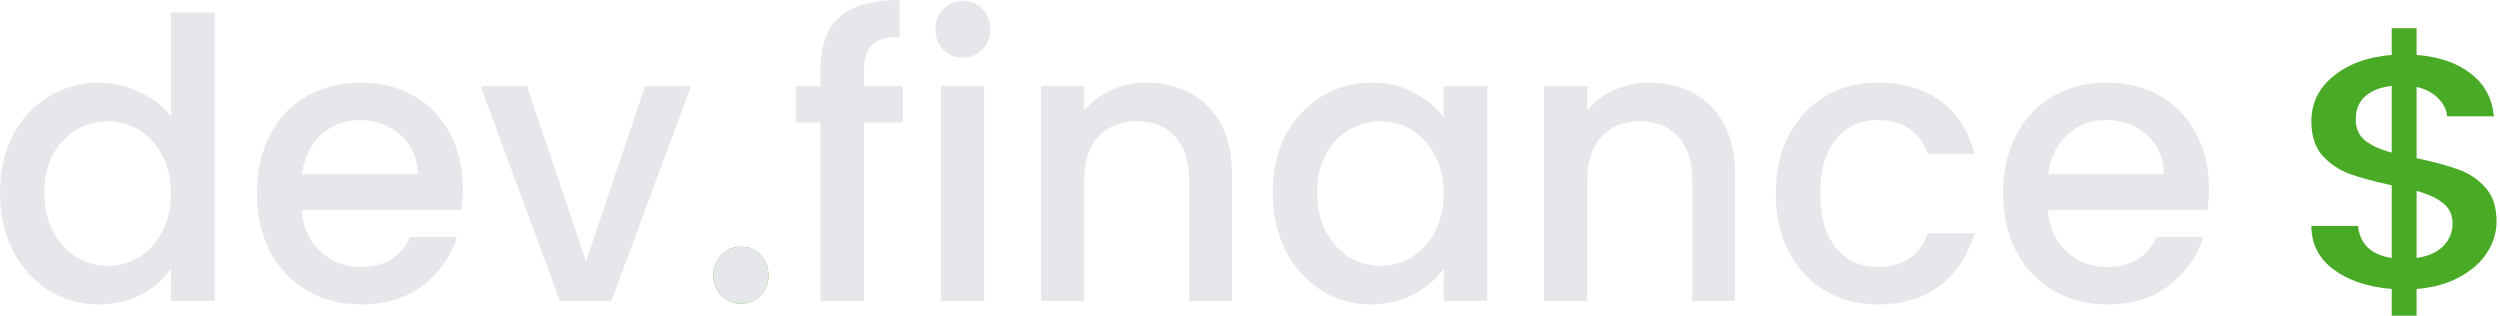
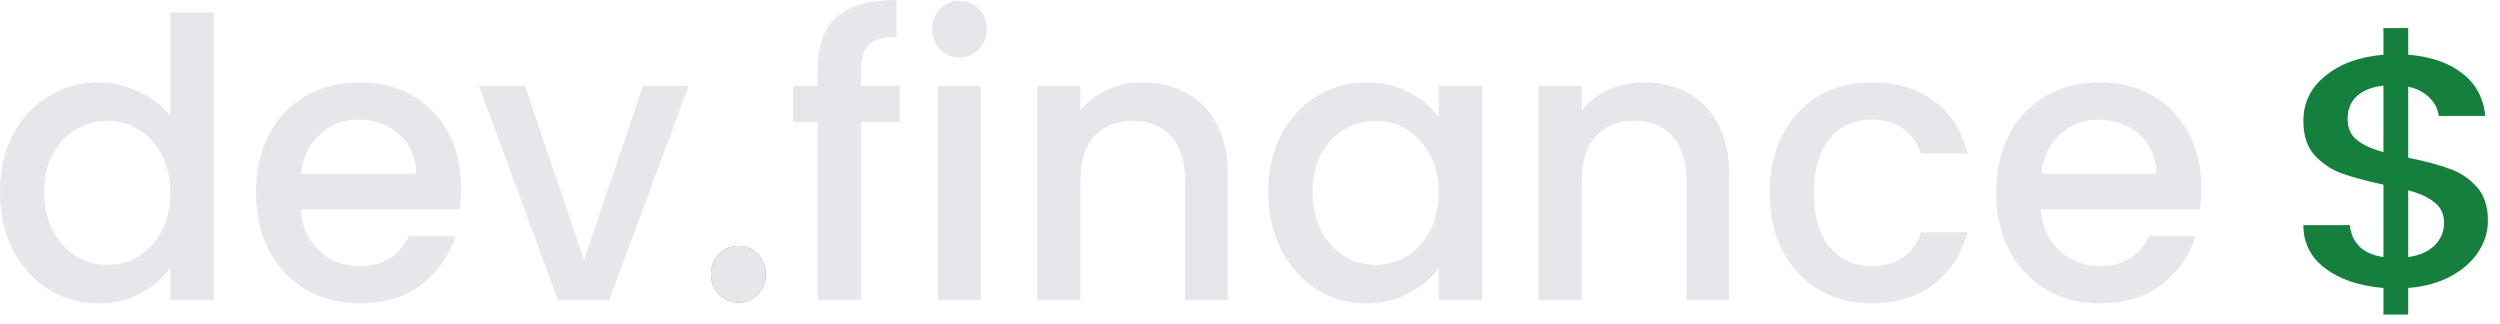
- <svg xmlns="http://www.w3.org/2000/svg" width="293" height="37" viewBox="0 0 293 37" fill="none">
-   <path d="M86.861 35.587C85.943 35.587 85.173 35.267 84.551 34.628C83.929 33.988 83.618 33.197 83.618 32.252C83.618 31.308 83.929 30.517 84.551 29.877C85.173 29.237 85.943 28.918 86.861 28.918C87.75 28.918 88.505 29.237 89.127 29.877C89.749 30.517 90.06 31.308 90.06 32.252C90.06 33.197 89.749 33.988 89.127 34.628C88.505 35.267 87.75 35.587 86.861 35.587Z" fill="#49AA26" />
-   <path d="M0 22.567C0 20.04 0.504 17.801 1.511 15.852C2.547 13.903 3.939 12.395 5.687 11.329C7.464 10.233 9.434 9.685 11.596 9.685C13.195 9.685 14.765 10.05 16.305 10.781C17.875 11.482 19.119 12.426 20.037 13.614V1.462H25.146V35.267H20.037V31.476C19.208 32.694 18.053 33.699 16.572 34.491C15.12 35.283 13.447 35.679 11.551 35.679C9.419 35.679 7.464 35.13 5.687 34.034C3.939 32.907 2.547 31.354 1.511 29.374C0.504 27.364 0 25.095 0 22.567ZM20.037 22.659C20.037 20.923 19.682 19.415 18.971 18.136C18.29 16.857 17.386 15.883 16.261 15.213C15.135 14.543 13.921 14.207 12.618 14.207C11.314 14.207 10.1 14.543 8.974 15.213C7.849 15.852 6.931 16.811 6.22 18.09C5.539 19.339 5.198 20.831 5.198 22.567C5.198 24.303 5.539 25.826 6.22 27.136C6.931 28.445 7.849 29.45 8.974 30.151C10.13 30.821 11.344 31.156 12.618 31.156C13.921 31.156 15.135 30.821 16.261 30.151C17.386 29.481 18.29 28.506 18.971 27.227C19.682 25.918 20.037 24.395 20.037 22.659Z" fill="#E5E7EB" />
-   <path d="M54.235 22.065C54.235 23.009 54.176 23.862 54.057 24.623H35.353C35.501 26.633 36.227 28.247 37.53 29.466C38.833 30.684 40.432 31.293 42.328 31.293C45.053 31.293 46.978 30.12 48.104 27.775H53.568C52.828 30.09 51.48 31.994 49.525 33.486C47.6 34.948 45.201 35.679 42.328 35.679C39.988 35.679 37.885 35.146 36.019 34.08C34.183 32.983 32.732 31.46 31.665 29.511C30.629 27.532 30.11 25.248 30.11 22.659C30.11 20.07 30.614 17.801 31.621 15.852C32.658 13.873 34.094 12.35 35.931 11.284C37.796 10.218 39.929 9.685 42.328 9.685C44.638 9.685 46.697 10.203 48.504 11.238C50.31 12.274 51.717 13.735 52.724 15.624C53.731 17.481 54.235 19.628 54.235 22.065ZM48.948 20.42C48.918 18.502 48.252 16.964 46.949 15.806C45.645 14.649 44.031 14.07 42.106 14.07C40.358 14.07 38.863 14.649 37.619 15.806C36.375 16.933 35.634 18.471 35.397 20.42H48.948Z" fill="#E5E7EB" />
-   <path d="M68.682 30.608L75.613 10.096H80.989L71.659 35.267H65.617L56.331 10.096H61.752L68.682 30.608Z" fill="#E5E7EB" />
-   <path d="M86.861 35.587C85.943 35.587 85.173 35.267 84.551 34.628C83.929 33.988 83.618 33.197 83.618 32.252C83.618 31.308 83.929 30.516 84.551 29.877C85.173 29.237 85.943 28.918 86.861 28.918C87.749 28.918 88.505 29.237 89.127 29.877C89.749 30.516 90.06 31.308 90.06 32.252C90.06 33.197 89.749 33.988 89.127 34.628C88.505 35.267 87.749 35.587 86.861 35.587Z" fill="#E5E7EB" />
-   <path d="M105.797 14.345H101.265V35.267H96.156V14.345H93.268V10.096H96.156V8.314C96.156 5.421 96.896 3.32 98.377 2.01C99.888 0.67 102.242 0 105.441 0V4.34C103.901 4.34 102.82 4.644 102.198 5.254C101.576 5.832 101.265 6.852 101.265 8.314V10.096H105.797V14.345Z" fill="#E5E7EB" />
-   <path d="M112.862 6.761C111.944 6.761 111.174 6.441 110.552 5.802C109.93 5.162 109.619 4.37 109.619 3.426C109.619 2.482 109.93 1.69 110.552 1.051C111.174 0.411 111.944 0.091 112.862 0.091C113.751 0.091 114.506 0.411 115.128 1.051C115.75 1.69 116.061 2.482 116.061 3.426C116.061 4.37 115.75 5.162 115.128 5.802C114.506 6.441 113.751 6.761 112.862 6.761ZM115.35 10.096V35.267H110.285V10.096H115.35Z" fill="#E5E7EB" />
-   <path d="M134.351 9.685C136.276 9.685 137.994 10.096 139.504 10.918C141.044 11.741 142.244 12.959 143.103 14.573C143.962 16.187 144.391 18.136 144.391 20.42V35.267H139.371V21.197C139.371 18.943 138.823 17.223 137.727 16.035C136.631 14.817 135.136 14.207 133.24 14.207C131.344 14.207 129.834 14.817 128.708 16.035C127.612 17.223 127.064 18.943 127.064 21.197V35.267H122V10.096H127.064V12.974C127.894 11.938 128.945 11.132 130.219 10.553C131.522 9.974 132.899 9.685 134.351 9.685Z" fill="#E5E7EB" />
-   <path d="M149.164 22.567C149.164 20.04 149.667 17.801 150.674 15.852C151.711 13.903 153.103 12.395 154.85 11.329C156.627 10.233 158.582 9.685 160.715 9.685C162.64 9.685 164.314 10.081 165.735 10.873C167.187 11.634 168.342 12.593 169.201 13.751V10.096H174.31V35.267H169.201V31.521C168.342 32.709 167.172 33.699 165.691 34.491C164.21 35.283 162.522 35.679 160.626 35.679C158.523 35.679 156.598 35.13 154.85 34.034C153.103 32.907 151.711 31.354 150.674 29.374C149.667 27.364 149.164 25.095 149.164 22.567ZM169.201 22.659C169.201 20.923 168.845 19.415 168.134 18.136C167.453 16.857 166.55 15.883 165.424 15.213C164.299 14.543 163.084 14.207 161.781 14.207C160.478 14.207 159.264 14.543 158.138 15.213C157.013 15.852 156.094 16.811 155.383 18.09C154.702 19.339 154.362 20.831 154.362 22.567C154.362 24.303 154.702 25.826 155.383 27.136C156.094 28.445 157.013 29.45 158.138 30.151C159.293 30.821 160.508 31.156 161.781 31.156C163.084 31.156 164.299 30.821 165.424 30.151C166.55 29.481 167.453 28.506 168.134 27.227C168.845 25.918 169.201 24.395 169.201 22.659Z" fill="#E5E7EB" />
-   <path d="M193.313 9.685C195.238 9.685 196.956 10.096 198.467 10.918C200.007 11.741 201.207 12.959 202.066 14.573C202.924 16.187 203.354 18.136 203.354 20.42V35.267H198.334V21.197C198.334 18.943 197.786 17.223 196.69 16.035C195.594 14.817 194.098 14.207 192.202 14.207C190.307 14.207 188.796 14.817 187.671 16.035C186.575 17.223 186.027 18.943 186.027 21.197V35.267H180.962V10.096H186.027V12.974C186.856 11.938 187.908 11.132 189.181 10.553C190.485 9.974 191.862 9.685 193.313 9.685Z" fill="#E5E7EB" />
-   <path d="M208.126 22.659C208.126 20.07 208.63 17.801 209.637 15.852C210.673 13.873 212.095 12.35 213.902 11.284C215.709 10.218 217.782 9.685 220.122 9.685C223.084 9.685 225.527 10.416 227.452 11.878C229.407 13.309 230.725 15.365 231.406 18.045H225.942C225.497 16.796 224.787 15.822 223.809 15.121C222.832 14.421 221.603 14.07 220.122 14.07C218.048 14.07 216.39 14.832 215.146 16.355C213.931 17.847 213.324 19.948 213.324 22.659C213.324 25.369 213.931 27.486 215.146 29.009C216.39 30.532 218.048 31.293 220.122 31.293C223.054 31.293 224.994 29.968 225.942 27.319H231.406C230.696 29.877 229.363 31.917 227.408 33.44C225.453 34.932 223.024 35.679 220.122 35.679C217.782 35.679 215.709 35.146 213.902 34.08C212.095 32.983 210.673 31.46 209.637 29.511C208.63 27.532 208.126 25.248 208.126 22.659Z" fill="#E5E7EB" />
-   <path d="M258.89 22.065C258.89 23.009 258.831 23.862 258.712 24.623H240.008C240.156 26.633 240.882 28.247 242.185 29.466C243.488 30.684 245.088 31.293 246.983 31.293C249.708 31.293 251.633 30.12 252.759 27.775H258.224C257.483 30.09 256.135 31.994 254.181 33.486C252.255 34.948 249.856 35.679 246.983 35.679C244.643 35.679 242.54 35.146 240.674 34.08C238.838 32.983 237.387 31.46 236.321 29.511C235.284 27.532 234.766 25.248 234.766 22.659C234.766 20.07 235.269 17.801 236.276 15.852C237.313 13.873 238.749 12.35 240.586 11.284C242.452 10.218 244.584 9.685 246.983 9.685C249.294 9.685 251.352 10.203 253.159 11.238C254.966 12.274 256.372 13.735 257.379 15.624C258.386 17.481 258.89 19.628 258.89 22.065ZM253.603 20.42C253.573 18.502 252.907 16.964 251.604 15.806C250.301 14.649 248.686 14.07 246.761 14.07C245.014 14.07 243.518 14.649 242.274 15.806C241.03 16.933 240.289 18.471 240.053 20.42H253.603Z" fill="#E5E7EB" />
-   <path d="M292.595 25.974C292.595 27.264 292.222 28.476 291.474 29.611C290.757 30.746 289.681 31.7 288.246 32.474C286.841 33.247 285.167 33.712 283.224 33.866V37H280.309V33.866C277.499 33.634 275.227 32.873 273.494 31.584C271.76 30.294 270.893 28.592 270.893 26.477H276.363C276.453 27.483 276.827 28.321 277.484 28.992C278.142 29.637 279.084 30.049 280.309 30.23V21.719C278.306 21.28 276.677 20.842 275.422 20.403C274.166 19.939 273.09 19.217 272.193 18.237C271.326 17.257 270.893 15.916 270.893 14.213C270.893 12.073 271.76 10.306 273.494 8.913C275.227 7.495 277.499 6.669 280.309 6.437V3.304H283.224V6.437C285.854 6.644 287.962 7.366 289.546 8.604C291.161 9.816 292.072 11.492 292.282 13.633H286.811C286.721 12.834 286.363 12.124 285.735 11.505C285.107 10.86 284.27 10.422 283.224 10.19V18.546C285.227 18.959 286.856 19.397 288.111 19.862C289.367 20.3 290.428 21.009 291.295 21.989C292.162 22.944 292.595 24.272 292.595 25.974ZM276.094 13.981C276.094 15.039 276.453 15.864 277.17 16.457C277.918 17.05 278.964 17.527 280.309 17.889V10.074C279.024 10.203 277.993 10.602 277.215 11.273C276.468 11.944 276.094 12.846 276.094 13.981ZM283.224 30.23C284.539 30.049 285.57 29.598 286.318 28.876C287.065 28.128 287.439 27.238 287.439 26.206C287.439 25.175 287.065 24.375 286.318 23.808C285.6 23.215 284.569 22.737 283.224 22.376V30.23Z" fill="#49AA26" />
+ <svg xmlns="http://www.w3.org/2000/svg" width="178" height="23" viewBox="0 0 178 23" fill="none">
+   <path d="M52.587 21.545C52.031 21.545 51.564 21.351 51.188 20.964C50.811 20.577 50.623 20.097 50.623 19.526C50.623 18.954 50.811 18.475 51.188 18.088C51.564 17.7 52.031 17.507 52.587 17.507C53.124 17.507 53.582 17.7 53.958 18.088C54.335 18.475 54.523 18.954 54.523 19.526C54.523 20.097 54.335 20.577 53.958 20.964C53.582 21.351 53.124 21.545 52.587 21.545Z" fill="#49AA26" />
+   <path d="M0 13.662C0 12.132 0.305 10.777 0.914 9.597C1.542 8.417 2.385 7.504 3.443 6.859C4.519 6.195 5.711 5.863 7.02 5.863C7.988 5.863 8.939 6.085 9.871 6.527C10.822 6.951 11.575 7.523 12.13 8.242V0.885H15.224V21.351H12.13V19.056C11.629 19.793 10.929 20.401 10.033 20.881C9.154 21.36 8.141 21.6 6.993 21.6C5.702 21.6 4.519 21.268 3.443 20.604C2.385 19.922 1.542 18.982 0.914 17.783C0.305 16.567 0 15.193 0 13.662ZM12.13 13.718C12.13 12.667 11.915 11.754 11.485 10.98C11.073 10.205 10.526 9.615 9.844 9.21C9.163 8.804 8.428 8.601 7.639 8.601C6.85 8.601 6.115 8.804 5.433 9.21C4.752 9.597 4.196 10.178 3.766 10.952C3.353 11.708 3.147 12.611 3.147 13.662C3.147 14.713 3.353 15.635 3.766 16.428C4.196 17.221 4.752 17.829 5.433 18.253C6.133 18.659 6.868 18.862 7.639 18.862C8.428 18.862 9.163 18.659 9.844 18.253C10.526 17.848 11.073 17.258 11.485 16.483C11.915 15.691 12.13 14.769 12.13 13.718Z" fill="#E5E7EB" />
+   <path d="M32.834 13.358C32.834 13.93 32.798 14.446 32.727 14.907H21.403C21.492 16.124 21.932 17.101 22.721 17.839C23.51 18.576 24.478 18.945 25.626 18.945C27.275 18.945 28.441 18.235 29.122 16.815H32.431C31.982 18.217 31.166 19.369 29.983 20.273C28.817 21.157 27.365 21.6 25.626 21.6C24.209 21.6 22.936 21.277 21.806 20.632C20.695 19.968 19.816 19.046 19.17 17.866C18.543 16.668 18.229 15.285 18.229 13.718C18.229 12.151 18.534 10.777 19.143 9.597C19.771 8.398 20.641 7.477 21.753 6.831C22.882 6.186 24.173 5.863 25.626 5.863C27.024 5.863 28.27 6.177 29.364 6.804C30.458 7.43 31.31 8.315 31.919 9.459C32.529 10.583 32.834 11.883 32.834 13.358ZM29.633 12.363C29.615 11.201 29.212 10.27 28.423 9.569C27.634 8.869 26.657 8.518 25.491 8.518C24.433 8.518 23.528 8.869 22.775 9.569C22.021 10.252 21.573 11.183 21.43 12.363H29.633Z" fill="#E5E7EB" />
+   <path d="M41.581 18.53L45.776 6.112H49.031L43.383 21.351H39.725L34.103 6.112H37.385L41.581 18.53Z" fill="#E5E7EB" />
+   <path d="M52.586 21.545C52.03 21.545 51.564 21.351 51.187 20.964C50.811 20.577 50.623 20.097 50.623 19.526C50.623 18.954 50.811 18.475 51.187 18.088C51.564 17.7 52.03 17.507 52.586 17.507C53.124 17.507 53.581 17.7 53.958 18.088C54.334 18.475 54.523 18.954 54.523 19.526C54.523 20.097 54.334 20.577 53.958 20.964C53.581 21.351 53.124 21.545 52.586 21.545Z" fill="#E5E7EB" />
+   <path d="M64.05 8.684H61.306V21.351H58.213V8.684H56.465V6.112H58.213V5.034C58.213 3.282 58.661 2.01 59.558 1.217C60.473 0.406 61.898 0 63.835 0V2.627C62.902 2.627 62.248 2.812 61.871 3.181C61.495 3.531 61.306 4.149 61.306 5.034V6.112H64.05V8.684Z" fill="#E5E7EB" />
+   <path d="M68.327 4.093C67.771 4.093 67.305 3.9 66.929 3.512C66.552 3.125 66.364 2.646 66.364 2.074C66.364 1.503 66.552 1.023 66.929 0.636C67.305 0.249 67.771 0.055 68.327 0.055C68.865 0.055 69.323 0.249 69.699 0.636C70.076 1.023 70.264 1.503 70.264 2.074C70.264 2.646 70.076 3.125 69.699 3.512C69.323 3.9 68.865 4.093 68.327 4.093ZM69.834 6.112V21.351H66.767V6.112H69.834Z" fill="#E5E7EB" />
+   <path d="M81.337 5.863C82.502 5.863 83.542 6.112 84.457 6.61C85.389 7.108 86.115 7.845 86.635 8.823C87.155 9.8 87.415 10.98 87.415 12.363V21.351H84.376V12.833C84.376 11.468 84.044 10.427 83.381 9.708C82.717 8.97 81.812 8.601 80.664 8.601C79.517 8.601 78.602 8.97 77.921 9.708C77.257 10.427 76.925 11.468 76.925 12.833V21.351H73.859V6.112H76.925V7.855C77.428 7.228 78.064 6.739 78.835 6.389C79.624 6.038 80.458 5.863 81.337 5.863Z" fill="#E5E7EB" />
+   <path d="M90.304 13.662C90.304 12.132 90.609 10.777 91.219 9.597C91.847 8.417 92.689 7.504 93.747 6.859C94.823 6.195 96.007 5.863 97.298 5.863C98.463 5.863 99.476 6.103 100.337 6.582C101.216 7.043 101.915 7.624 102.435 8.325V6.112H105.528V21.351H102.435V19.083C101.915 19.802 101.207 20.401 100.31 20.881C99.413 21.36 98.391 21.6 97.244 21.6C95.971 21.6 94.805 21.268 93.747 20.604C92.689 19.922 91.847 18.982 91.219 17.783C90.609 16.567 90.304 15.193 90.304 13.662ZM102.435 13.718C102.435 12.667 102.22 11.754 101.789 10.98C101.377 10.205 100.83 9.615 100.149 9.21C99.467 8.804 98.732 8.601 97.943 8.601C97.154 8.601 96.419 8.804 95.738 9.21C95.056 9.597 94.5 10.178 94.07 10.952C93.658 11.708 93.451 12.611 93.451 13.662C93.451 14.713 93.658 15.635 94.07 16.428C94.5 17.221 95.056 17.829 95.738 18.253C96.437 18.659 97.172 18.862 97.943 18.862C98.732 18.862 99.467 18.659 100.149 18.253C100.83 17.848 101.377 17.258 101.789 16.483C102.22 15.691 102.435 14.769 102.435 13.718Z" fill="#E5E7EB" />
+   <path d="M117.033 5.863C118.198 5.863 119.238 6.112 120.153 6.61C121.085 7.108 121.812 7.845 122.332 8.823C122.852 9.8 123.112 10.98 123.112 12.363V21.351H120.072V12.833C120.072 11.468 119.74 10.427 119.077 9.708C118.414 8.97 117.508 8.601 116.36 8.601C115.213 8.601 114.298 8.97 113.617 9.708C112.953 10.427 112.622 11.468 112.622 12.833V21.351H109.556V6.112H112.622V7.855C113.124 7.228 113.76 6.739 114.531 6.389C115.32 6.038 116.154 5.863 117.033 5.863Z" fill="#E5E7EB" />
+   <path d="M126.001 13.718C126.001 12.151 126.306 10.777 126.915 9.597C127.543 8.398 128.403 7.477 129.497 6.831C130.591 6.186 131.846 5.863 133.263 5.863C135.056 5.863 136.535 6.306 137.701 7.191C138.884 8.057 139.682 9.302 140.095 10.925H136.786C136.517 10.168 136.087 9.578 135.495 9.154C134.904 8.73 134.159 8.518 133.263 8.518C132.008 8.518 131.004 8.979 130.25 9.901C129.515 10.805 129.148 12.077 129.148 13.718C129.148 15.359 129.515 16.64 130.25 17.562C131.004 18.484 132.008 18.945 133.263 18.945C135.038 18.945 136.213 18.143 136.786 16.539H140.095C139.664 18.088 138.857 19.323 137.674 20.245C136.49 21.148 135.02 21.6 133.263 21.6C131.846 21.6 130.591 21.277 129.497 20.632C128.403 19.968 127.543 19.046 126.915 17.866C126.306 16.668 126.001 15.285 126.001 13.718Z" fill="#E5E7EB" />
+   <path d="M156.733 13.358C156.733 13.93 156.698 14.446 156.626 14.907H145.302C145.392 16.124 145.831 17.101 146.62 17.839C147.409 18.576 148.377 18.945 149.525 18.945C151.175 18.945 152.34 18.235 153.022 16.815H156.33C155.882 18.217 155.066 19.369 153.882 20.273C152.717 21.157 151.264 21.6 149.525 21.6C148.108 21.6 146.835 21.277 145.706 20.632C144.594 19.968 143.715 19.046 143.07 17.866C142.442 16.668 142.128 15.285 142.128 13.718C142.128 12.151 142.433 10.777 143.043 9.597C143.67 8.398 144.54 7.477 145.652 6.831C146.782 6.186 148.073 5.863 149.525 5.863C150.924 5.863 152.17 6.177 153.264 6.804C154.358 7.43 155.209 8.315 155.819 9.459C156.429 10.583 156.733 11.883 156.733 13.358ZM153.533 12.363C153.515 11.201 153.111 10.27 152.322 9.569C151.533 8.869 150.556 8.518 149.391 8.518C148.333 8.518 147.427 8.869 146.674 9.569C145.921 10.252 145.473 11.183 145.329 12.363H153.533Z" fill="#E5E7EB" />
+   <path d="M177.139 15.725C177.139 16.506 176.913 17.239 176.46 17.927C176.026 18.613 175.374 19.191 174.506 19.66C173.655 20.128 172.642 20.409 171.465 20.503V22.4H169.701V20.503C168 20.362 166.624 19.902 165.574 19.121C164.525 18.34 164 17.31 164 16.029H167.312C167.366 16.638 167.592 17.146 167.991 17.552C168.389 17.942 168.959 18.192 169.701 18.301V13.149C168.488 12.883 167.502 12.618 166.742 12.352C165.982 12.071 165.33 11.634 164.787 11.041C164.262 10.447 164 9.635 164 8.605C164 7.309 164.525 6.239 165.574 5.396C166.624 4.537 168 4.038 169.701 3.897V2H171.465V3.897C173.058 4.022 174.334 4.459 175.293 5.209C176.27 5.943 176.822 6.958 176.949 8.254H173.637C173.583 7.769 173.366 7.34 172.985 6.965C172.605 6.575 172.099 6.31 171.465 6.169V11.228C172.678 11.478 173.664 11.743 174.424 12.024C175.184 12.29 175.827 12.719 176.352 13.312C176.876 13.89 177.139 14.694 177.139 15.725ZM167.149 8.464C167.149 9.104 167.366 9.604 167.801 9.963C168.253 10.322 168.886 10.611 169.701 10.83V6.099C168.923 6.177 168.298 6.419 167.828 6.825C167.375 7.231 167.149 7.777 167.149 8.464ZM171.465 18.301C172.262 18.192 172.886 17.919 173.338 17.482C173.791 17.029 174.017 16.49 174.017 15.865C174.017 15.241 173.791 14.757 173.338 14.413C172.904 14.054 172.28 13.765 171.465 13.547V18.301Z" fill="#15803D" />
</svg>
